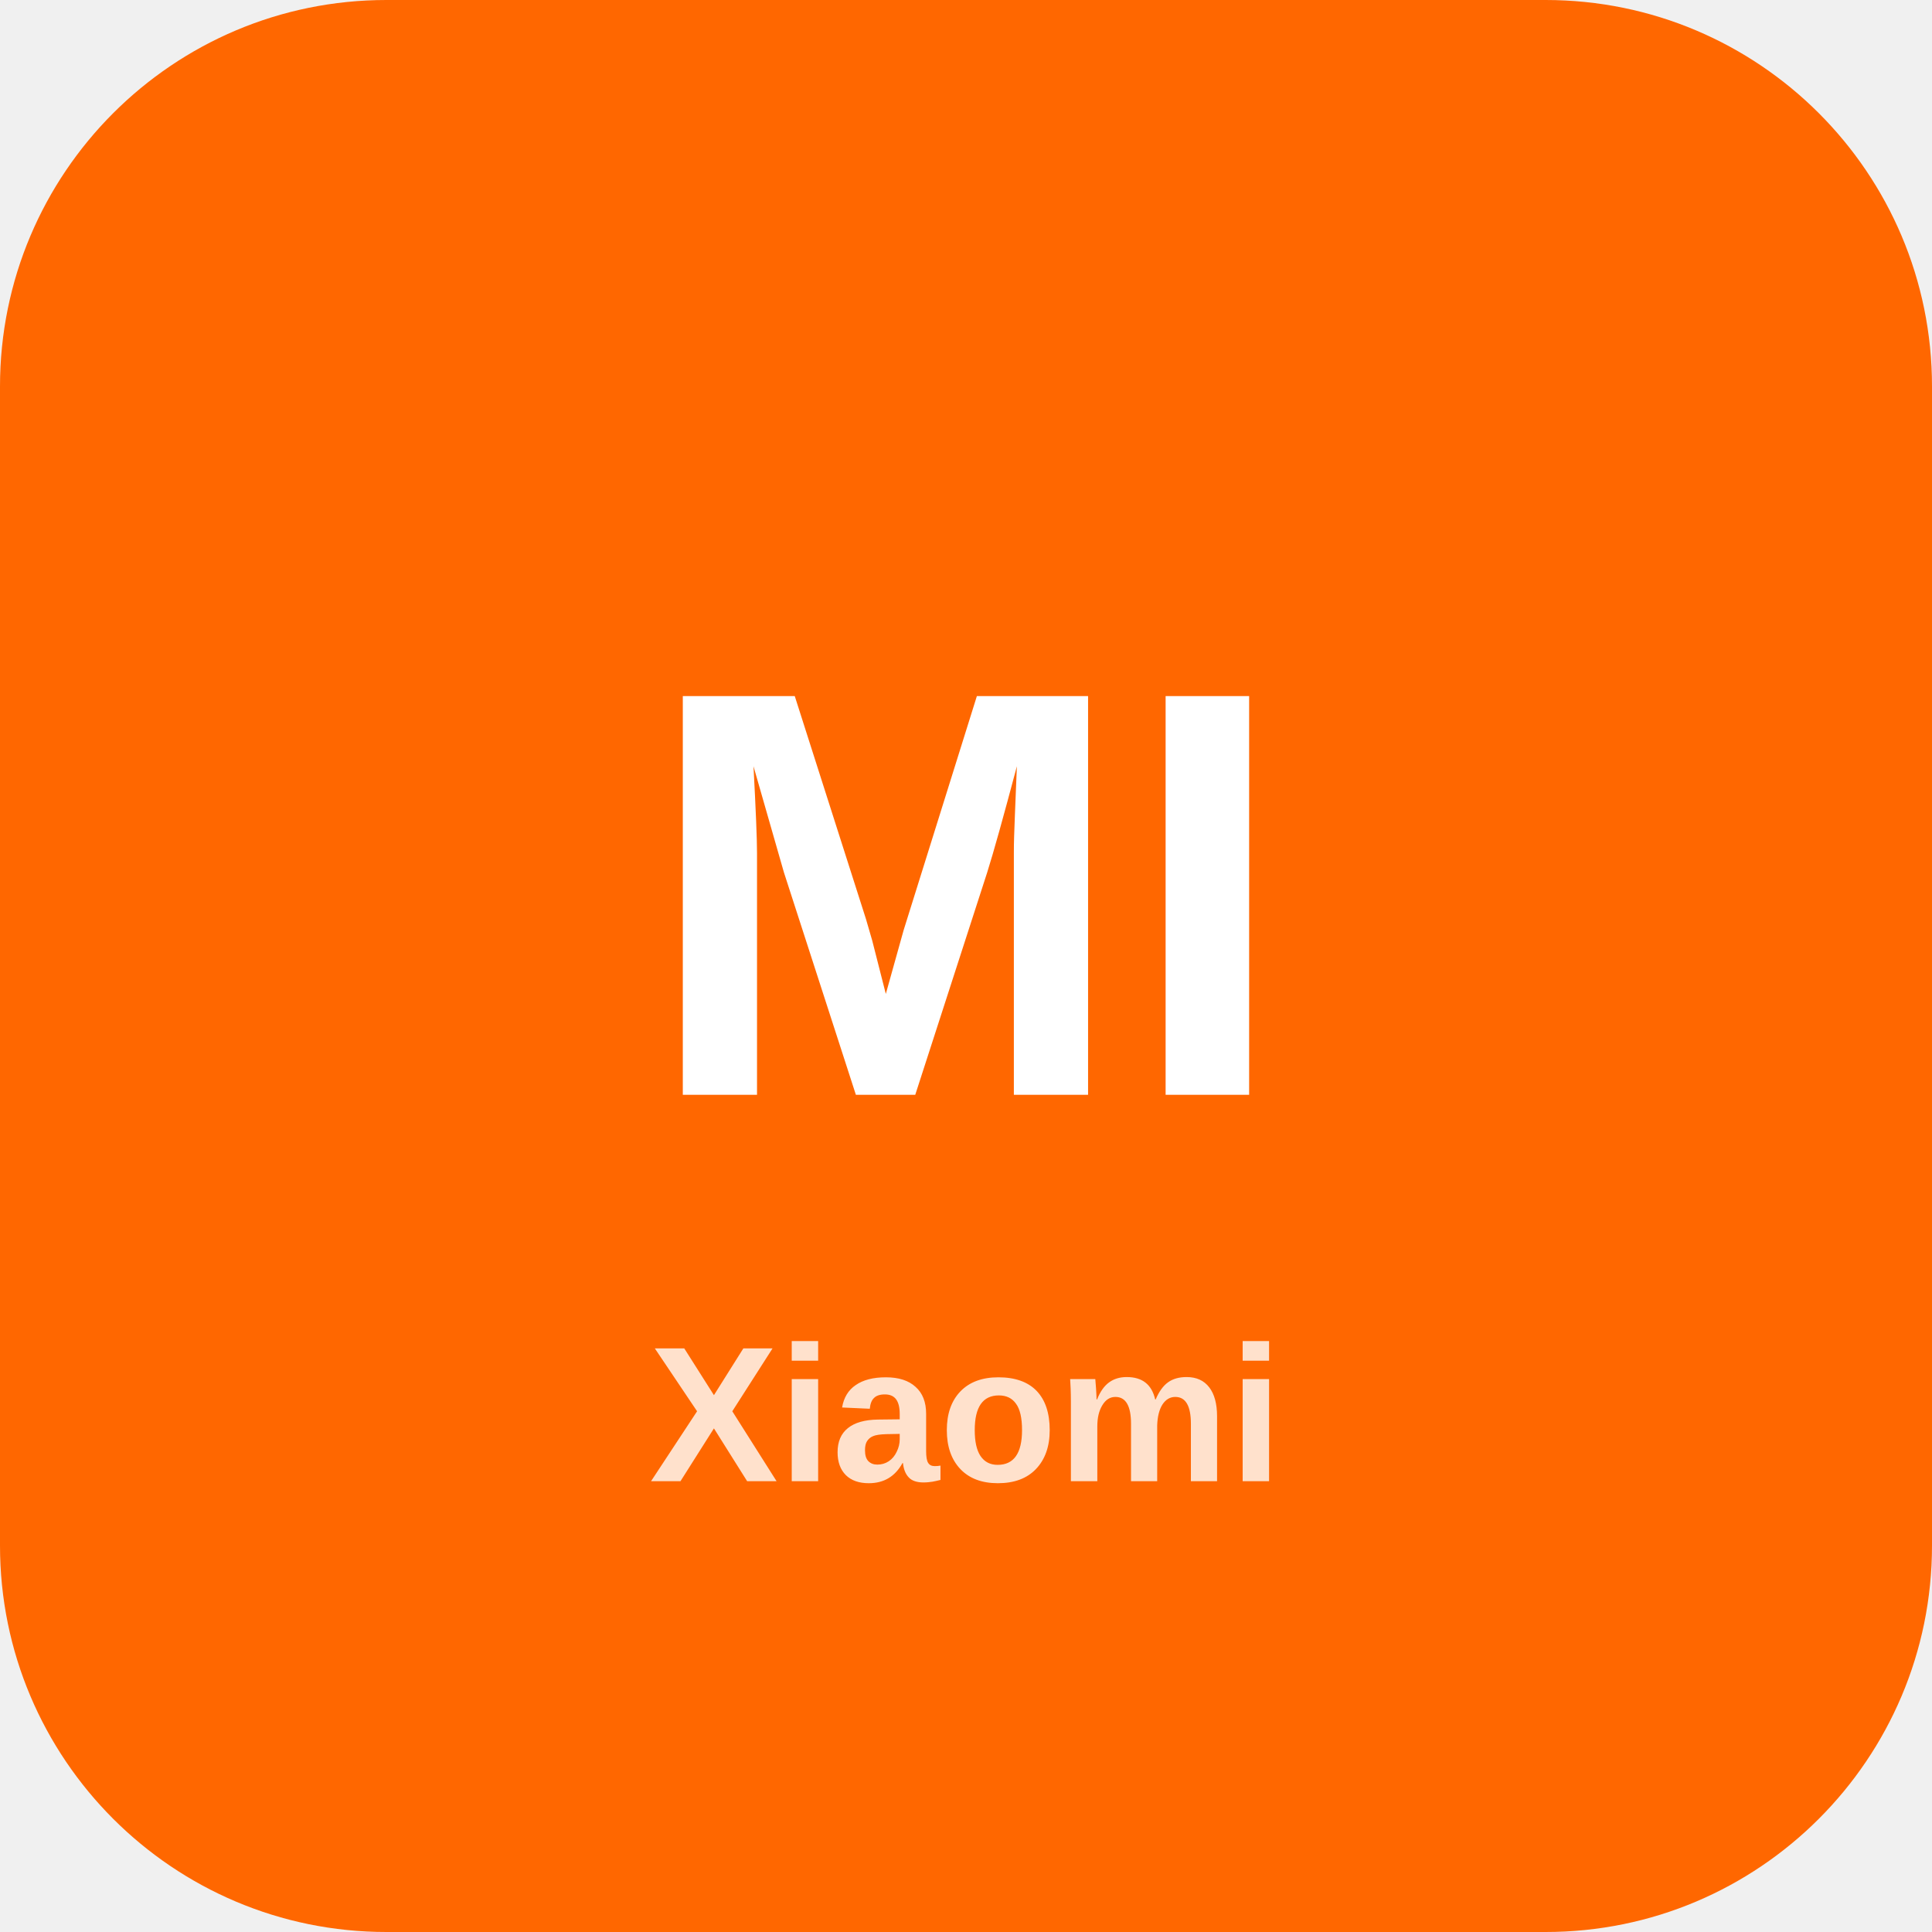
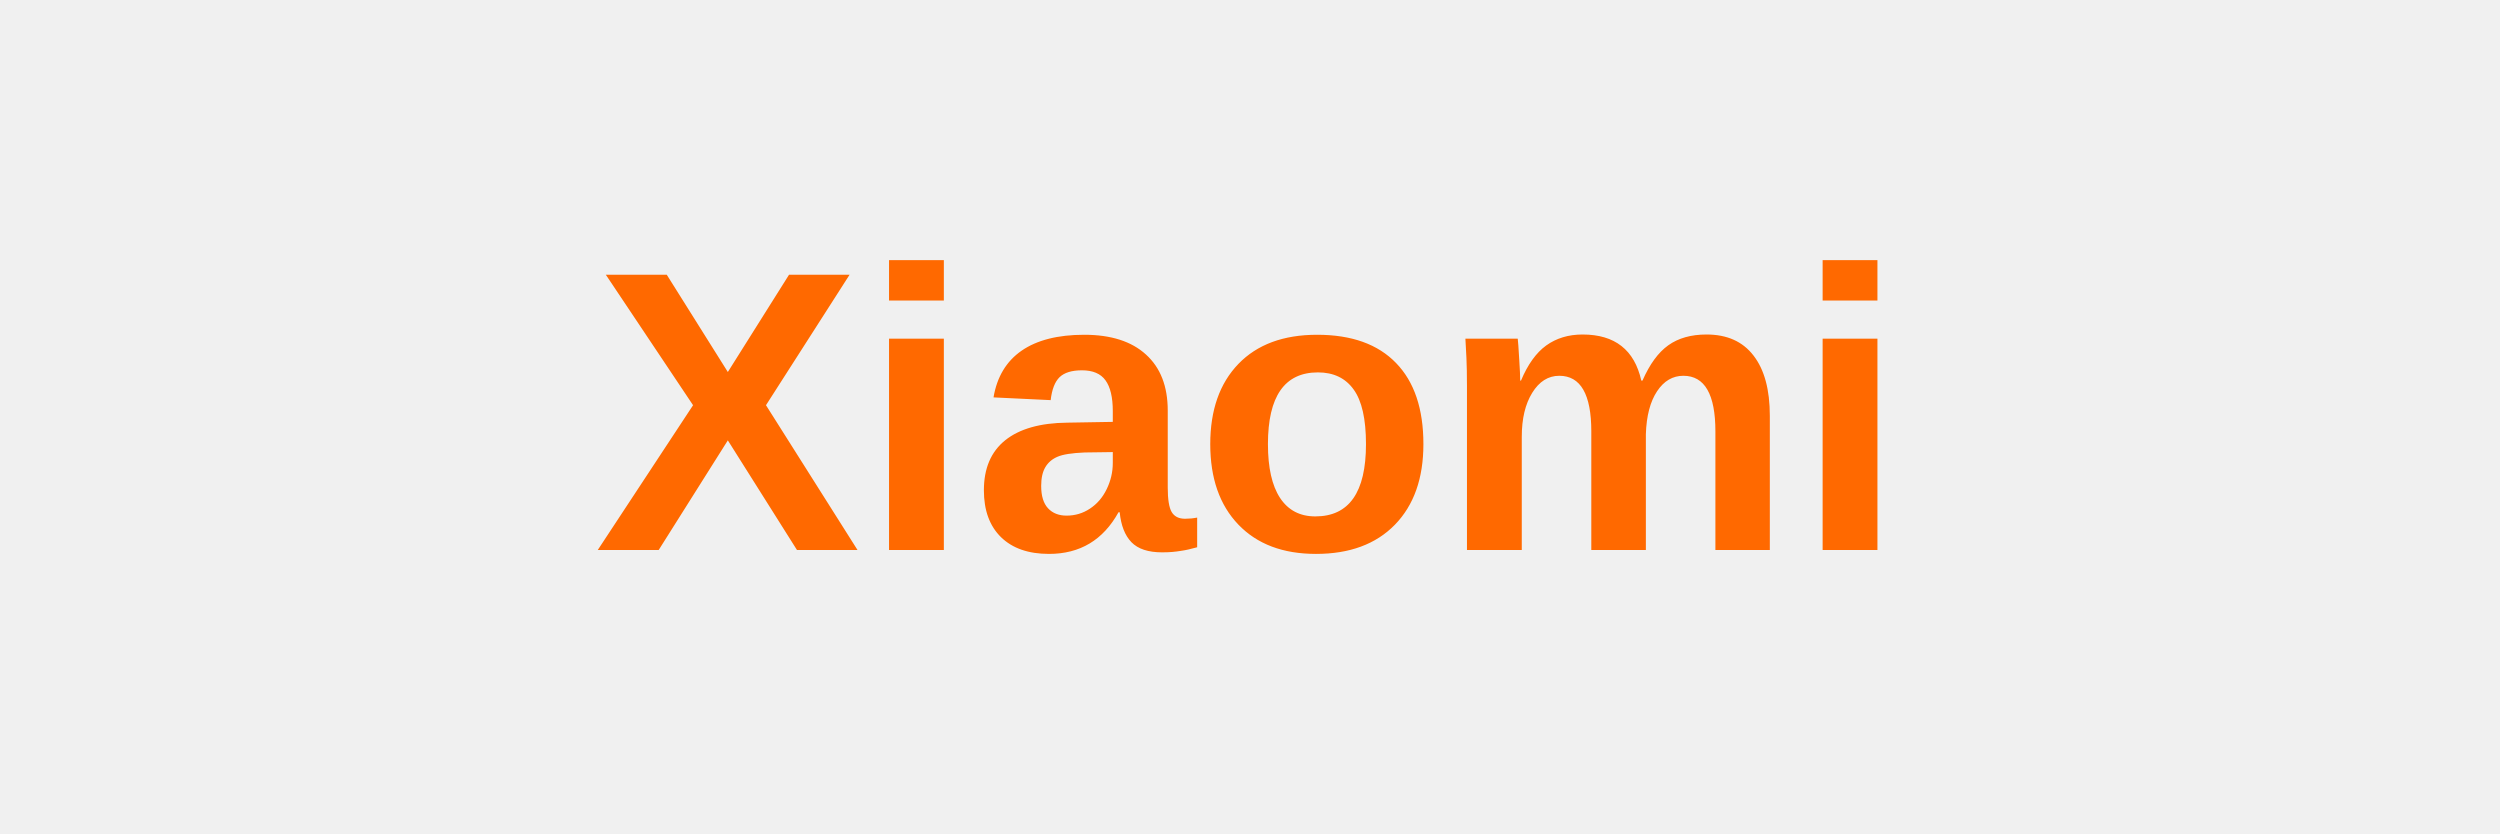
- <svg xmlns="http://www.w3.org/2000/svg" viewBox="0 0 120 120" fill="none">
-   <rect width="120" height="120" rx="24" fill="#FF6700" />
-   <text x="60" y="68" text-anchor="middle" font-family="Arial, Helvetica, sans-serif" font-weight="900" font-size="36" fill="white">MI</text>
-   <text x="60" y="92" text-anchor="middle" font-family="Arial, Helvetica, sans-serif" font-weight="600" font-size="12" fill="rgba(255,255,255,0.8)">Xiaomi</text>
+ <svg xmlns="http://www.w3.org/2000/svg" viewBox="0 0 300 100" role="img" aria-label="xiaomi logo">
+   <text x="150" y="66" text-anchor="middle" font-family="Arial,Helvetica,sans-serif" font-weight="800" font-size="48" fill="#FF6900">Xiaomi</text>
</svg>
